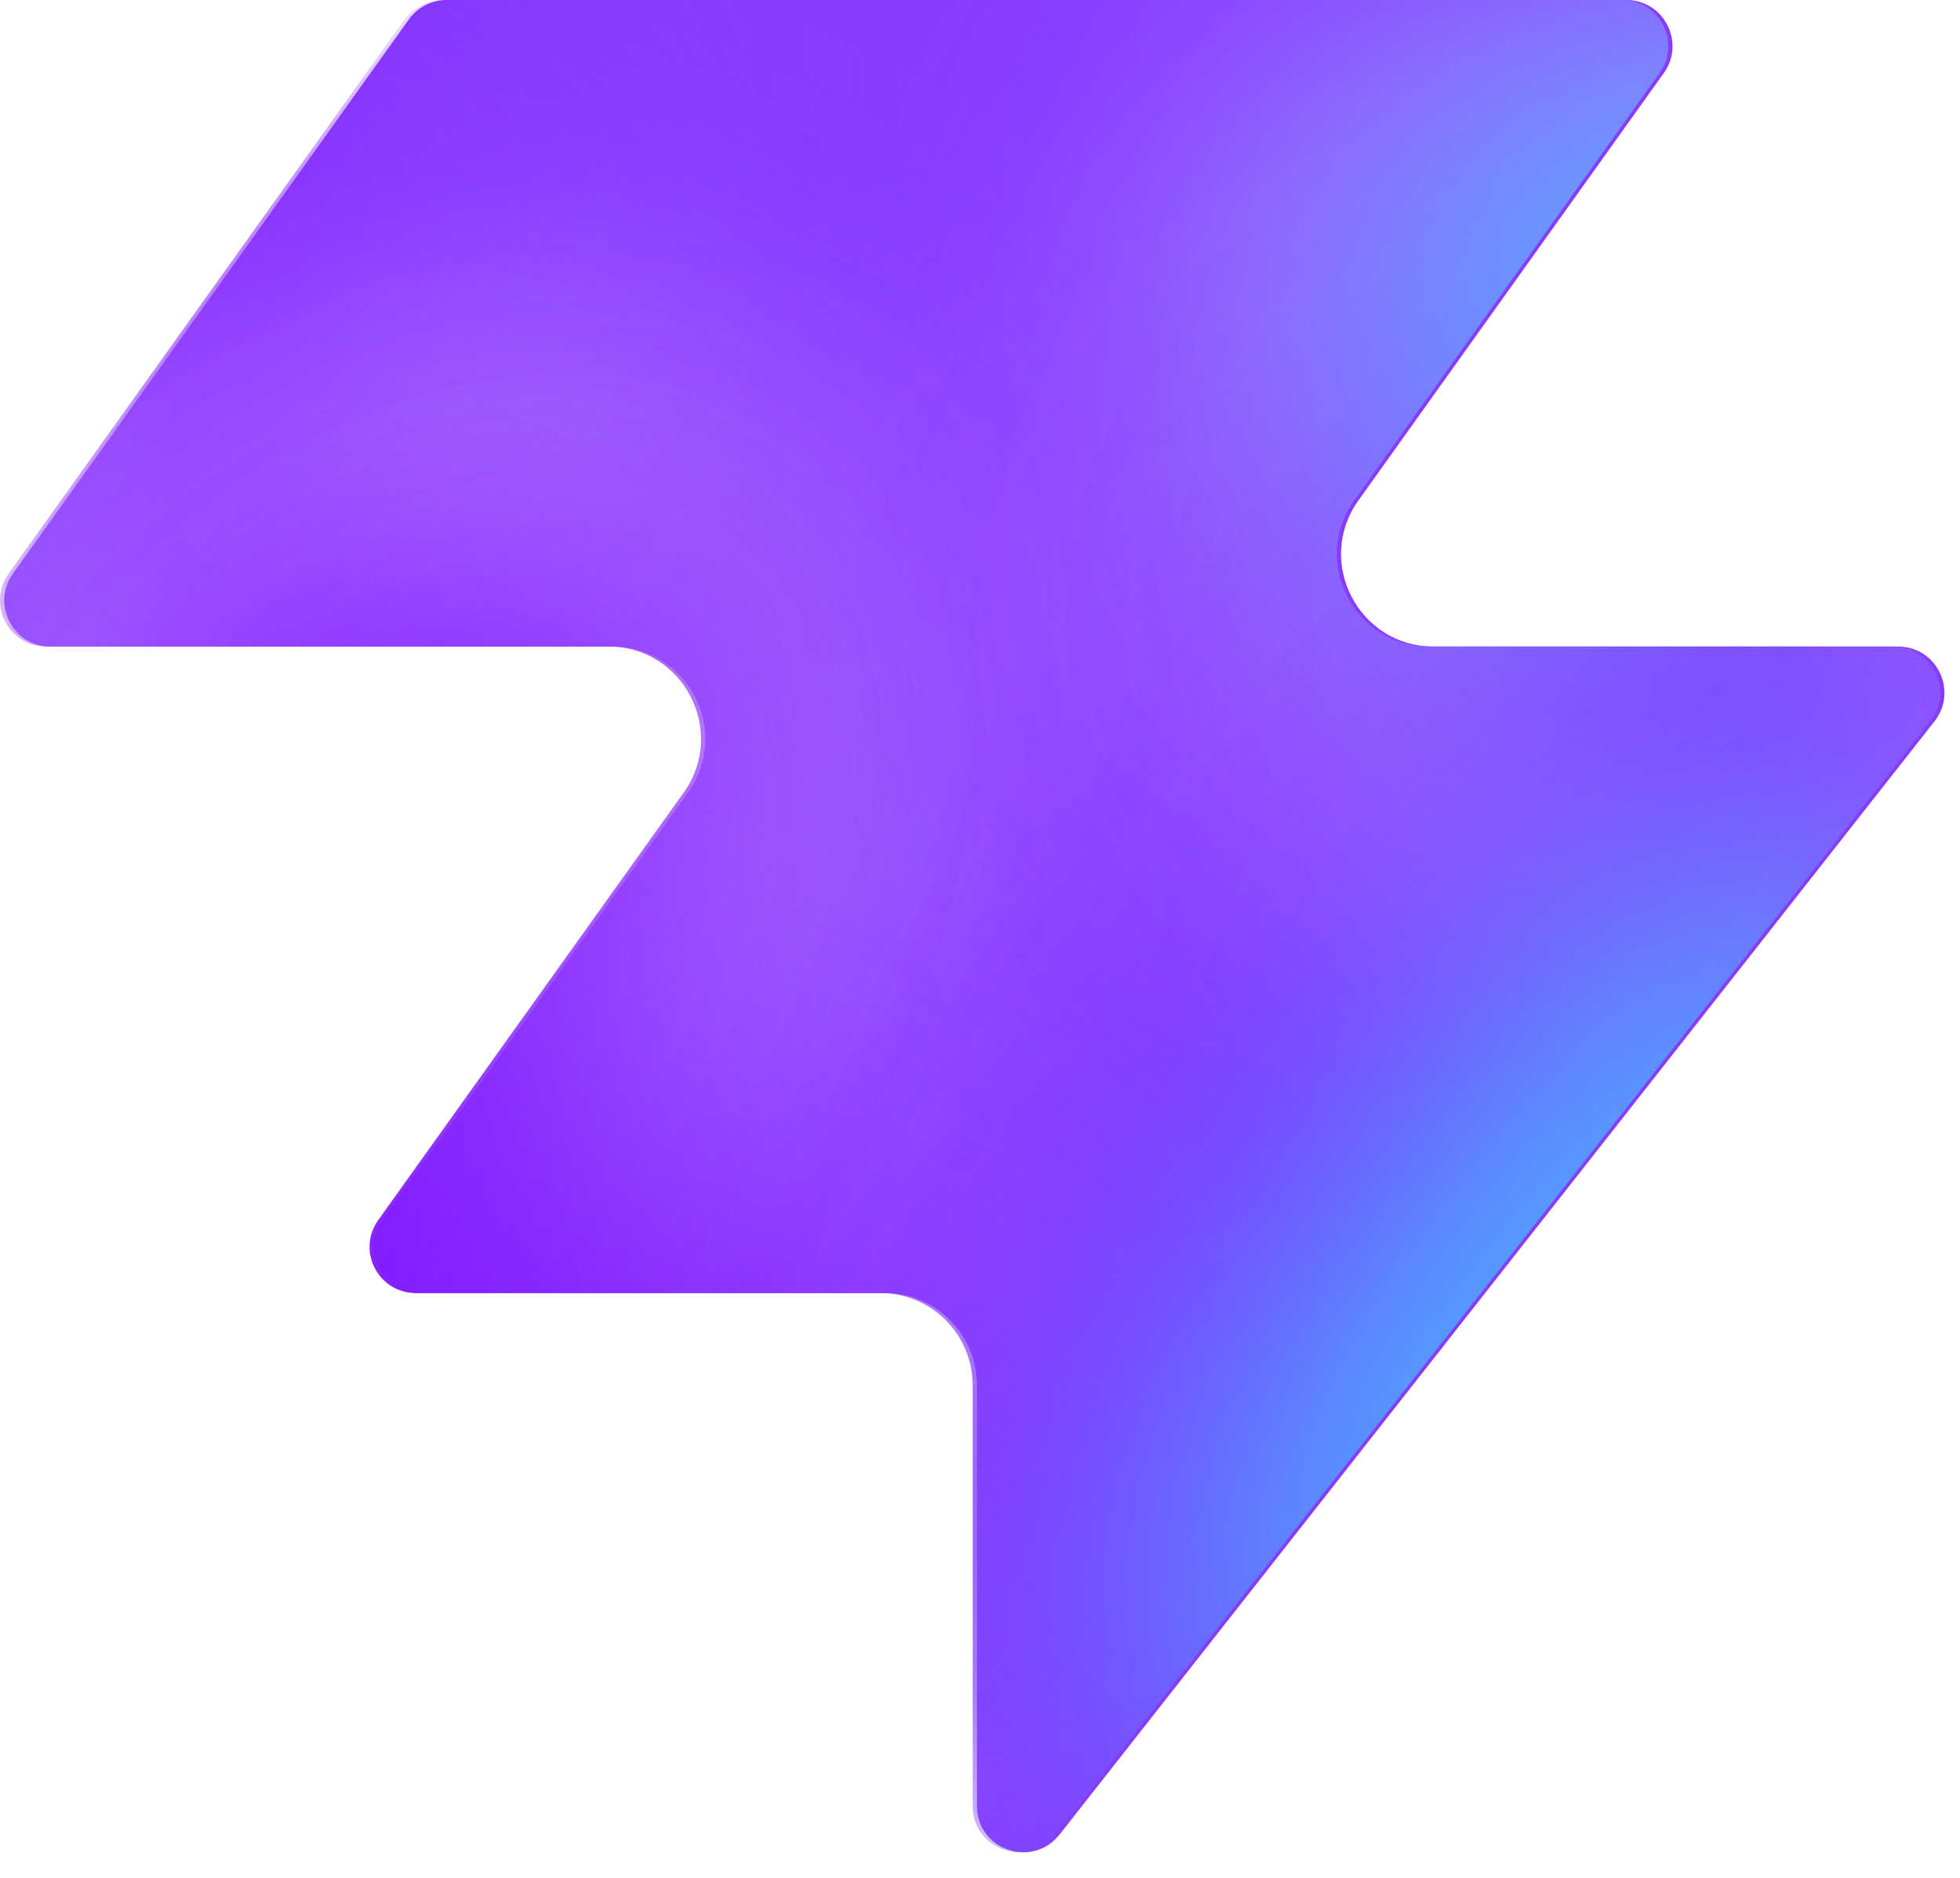
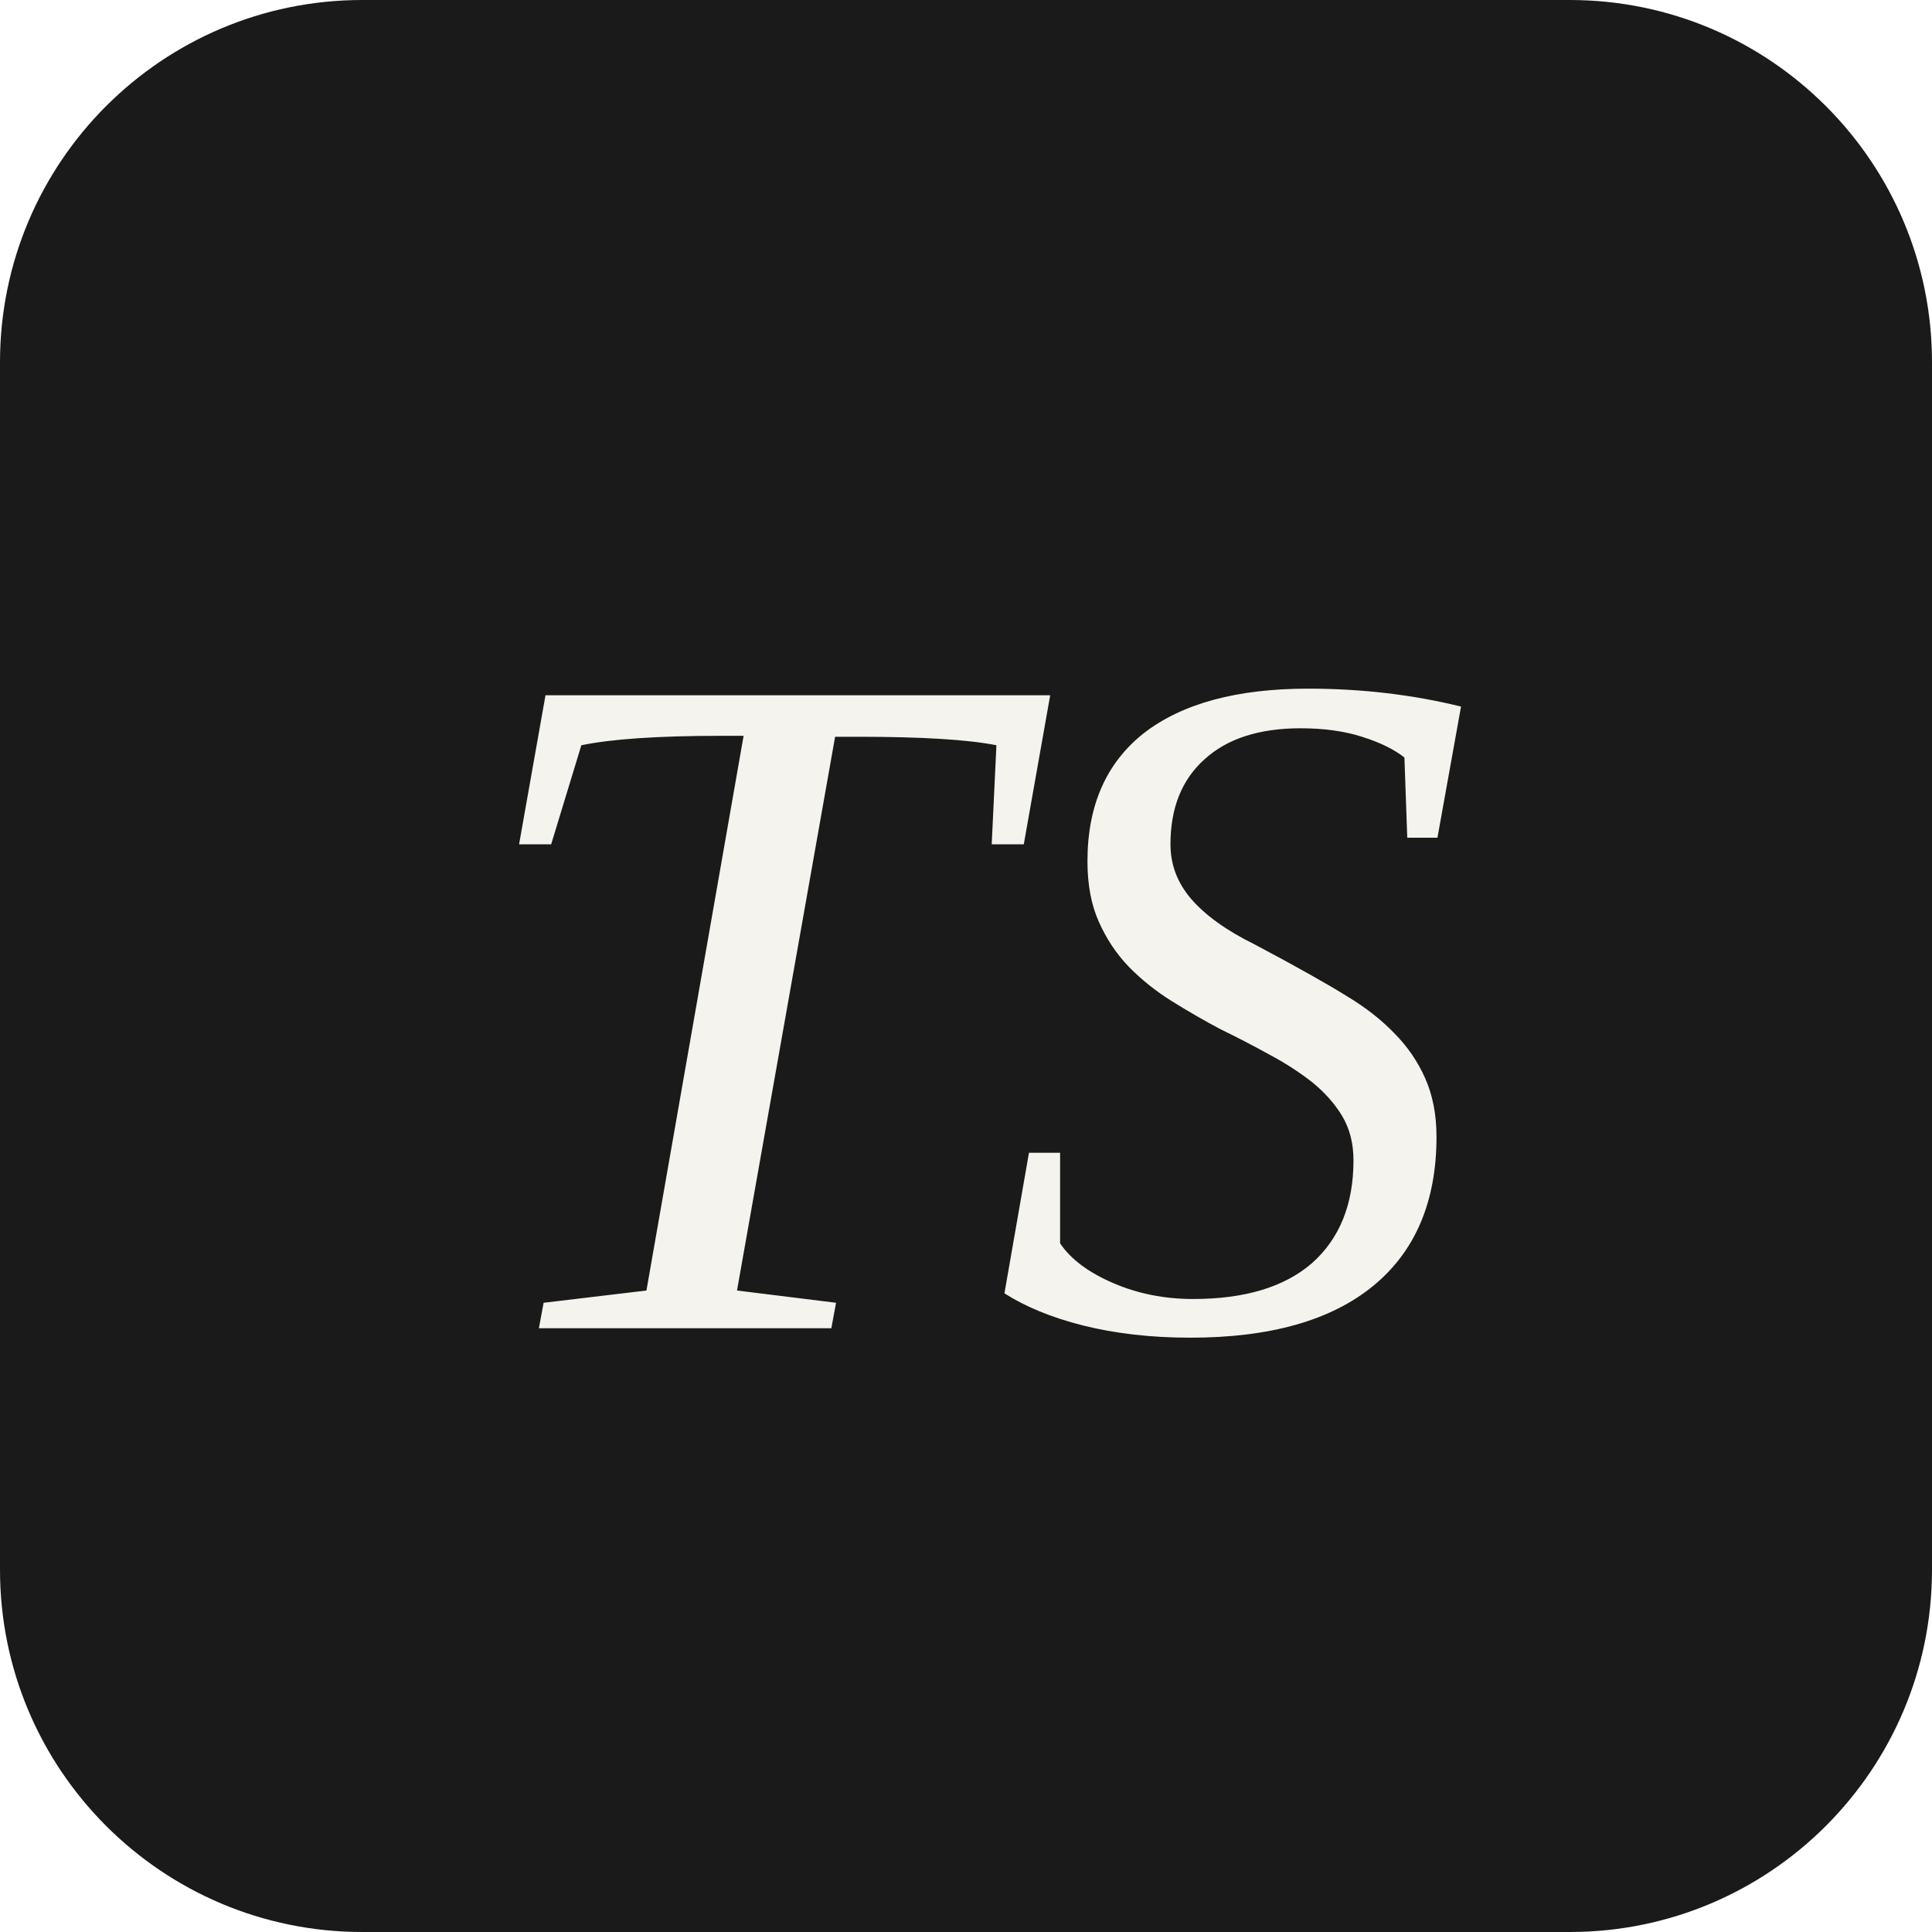
- <svg xmlns="http://www.w3.org/2000/svg" width="48" height="46" fill="none" viewBox="0 0 48 46">
-   <path fill="#863bff" d="M25.946 44.938c-.664.845-2.021.375-2.021-.698V33.937a2.26 2.26 0 0 0-2.262-2.262H10.287c-.92 0-1.456-1.04-.92-1.788l7.48-10.471c1.07-1.497 0-3.578-1.842-3.578H1.237c-.92 0-1.456-1.04-.92-1.788L10.013.474c.214-.297.556-.474.92-.474h28.894c.92 0 1.456 1.04.92 1.788l-7.48 10.471c-1.07 1.498 0 3.579 1.842 3.579h11.377c.943 0 1.473 1.088.89 1.83L25.947 44.94z" style="fill:#863bff;fill:color(display-p3 .525 .23 1);fill-opacity:1" />
-   <mask id="a" width="48" height="46" x="0" y="0" maskUnits="userSpaceOnUse" style="mask-type:alpha">
-     <path fill="#000" d="M25.842 44.938c-.664.844-2.021.375-2.021-.698V33.937a2.26 2.26 0 0 0-2.262-2.262H10.183c-.92 0-1.456-1.04-.92-1.788l7.48-10.471c1.07-1.498 0-3.579-1.842-3.579H1.133c-.92 0-1.456-1.04-.92-1.787L9.91.473c.214-.297.556-.474.92-.474h28.894c.92 0 1.456 1.04.92 1.788l-7.48 10.471c-1.07 1.498 0 3.578 1.842 3.578h11.377c.943 0 1.473 1.088.89 1.832L25.843 44.94z" style="fill:#000;fill-opacity:1" />
-   </mask>
-   <g mask="url(#a)">
-     <g filter="url(#b)">
-       <ellipse cx="5.508" cy="14.704" fill="#ede6ff" rx="5.508" ry="14.704" style="fill:#ede6ff;fill:color(display-p3 .927 .903 1);fill-opacity:1" transform="matrix(.00324 1 1 -.00324 -4.47 31.516)" />
-     </g>
-     <g filter="url(#c)">
-       <ellipse cx="10.399" cy="29.851" fill="#ede6ff" rx="10.399" ry="29.851" style="fill:#ede6ff;fill:color(display-p3 .927 .903 1);fill-opacity:1" transform="matrix(.00324 1 1 -.00324 -39.328 7.883)" />
-     </g>
-     <g filter="url(#d)">
-       <ellipse cx="5.508" cy="30.487" fill="#7e14ff" rx="5.508" ry="30.487" style="fill:#7e14ff;fill:color(display-p3 .492 .077 1);fill-opacity:1" transform="rotate(89.814 -25.913 -14.639)scale(1 -1)" />
-     </g>
-     <g filter="url(#e)">
-       <ellipse cx="5.508" cy="30.599" fill="#7e14ff" rx="5.508" ry="30.599" style="fill:#7e14ff;fill:color(display-p3 .492 .077 1);fill-opacity:1" transform="rotate(89.814 -32.644 -3.334)scale(1 -1)" />
-     </g>
-     <g filter="url(#f)">
-       <ellipse cx="5.508" cy="30.599" fill="#7e14ff" rx="5.508" ry="30.599" style="fill:#7e14ff;fill:color(display-p3 .492 .077 1);fill-opacity:1" transform="matrix(.00324 1 1 -.00324 -34.34 30.47)" />
-     </g>
-     <g filter="url(#g)">
-       <ellipse cx="14.072" cy="22.078" fill="#ede6ff" rx="14.072" ry="22.078" style="fill:#ede6ff;fill:color(display-p3 .927 .903 1);fill-opacity:1" transform="rotate(93.35 24.506 48.493)scale(-1 1)" />
-     </g>
-     <g filter="url(#h)">
-       <ellipse cx="3.47" cy="21.501" fill="#7e14ff" rx="3.47" ry="21.501" style="fill:#7e14ff;fill:color(display-p3 .492 .077 1);fill-opacity:1" transform="rotate(89.009 28.708 47.59)scale(-1 1)" />
-     </g>
-     <g filter="url(#i)">
-       <ellipse cx="3.47" cy="21.501" fill="#7e14ff" rx="3.47" ry="21.501" style="fill:#7e14ff;fill:color(display-p3 .492 .077 1);fill-opacity:1" transform="rotate(89.009 28.708 47.59)scale(-1 1)" />
-     </g>
-     <g filter="url(#j)">
-       <ellipse cx=".387" cy="8.972" fill="#7e14ff" rx="4.407" ry="29.108" style="fill:#7e14ff;fill:color(display-p3 .492 .077 1);fill-opacity:1" transform="rotate(39.51 .387 8.972)" />
-     </g>
-     <g filter="url(#k)">
-       <ellipse cx="47.523" cy="-6.092" fill="#7e14ff" rx="4.407" ry="29.108" style="fill:#7e14ff;fill:color(display-p3 .492 .077 1);fill-opacity:1" transform="rotate(37.892 47.523 -6.092)" />
-     </g>
-     <g filter="url(#l)">
-       <ellipse cx="41.412" cy="6.333" fill="#47bfff" rx="5.971" ry="9.665" style="fill:#47bfff;fill:color(display-p3 .28 .748 1);fill-opacity:1" transform="rotate(37.892 41.412 6.333)" />
-     </g>
-     <g filter="url(#m)">
-       <ellipse cx="-1.879" cy="38.332" fill="#7e14ff" rx="4.407" ry="29.108" style="fill:#7e14ff;fill:color(display-p3 .492 .077 1);fill-opacity:1" transform="rotate(37.892 -1.88 38.332)" />
-     </g>
-     <g filter="url(#n)">
-       <ellipse cx="-1.879" cy="38.332" fill="#7e14ff" rx="4.407" ry="29.108" style="fill:#7e14ff;fill:color(display-p3 .492 .077 1);fill-opacity:1" transform="rotate(37.892 -1.88 38.332)" />
-     </g>
-     <g filter="url(#o)">
-       <ellipse cx="35.651" cy="29.907" fill="#7e14ff" rx="4.407" ry="29.108" style="fill:#7e14ff;fill:color(display-p3 .492 .077 1);fill-opacity:1" transform="rotate(37.892 35.651 29.907)" />
-     </g>
-     <g filter="url(#p)">
-       <ellipse cx="38.418" cy="32.4" fill="#47bfff" rx="5.971" ry="15.297" style="fill:#47bfff;fill:color(display-p3 .28 .748 1);fill-opacity:1" transform="rotate(37.892 38.418 32.4)" />
-     </g>
-   </g>
-   <defs>
-     <filter id="b" width="60.045" height="41.654" x="-19.77" y="16.149" color-interpolation-filters="sRGB" filterUnits="userSpaceOnUse">
-       <feFlood flood-opacity="0" result="BackgroundImageFix" />
-       <feBlend in="SourceGraphic" in2="BackgroundImageFix" result="shape" />
-       <feGaussianBlur result="effect1_foregroundBlur_2002_17158" stdDeviation="7.659" />
-     </filter>
-     <filter id="c" width="90.34" height="51.437" x="-54.613" y="-7.533" color-interpolation-filters="sRGB" filterUnits="userSpaceOnUse">
-       <feFlood flood-opacity="0" result="BackgroundImageFix" />
-       <feBlend in="SourceGraphic" in2="BackgroundImageFix" result="shape" />
-       <feGaussianBlur result="effect1_foregroundBlur_2002_17158" stdDeviation="7.659" />
-     </filter>
-     <filter id="d" width="79.355" height="29.4" x="-49.64" y="2.03" color-interpolation-filters="sRGB" filterUnits="userSpaceOnUse">
-       <feFlood flood-opacity="0" result="BackgroundImageFix" />
-       <feBlend in="SourceGraphic" in2="BackgroundImageFix" result="shape" />
-       <feGaussianBlur result="effect1_foregroundBlur_2002_17158" stdDeviation="4.596" />
-     </filter>
-     <filter id="e" width="79.579" height="29.4" x="-45.045" y="20.029" color-interpolation-filters="sRGB" filterUnits="userSpaceOnUse">
-       <feFlood flood-opacity="0" result="BackgroundImageFix" />
-       <feBlend in="SourceGraphic" in2="BackgroundImageFix" result="shape" />
-       <feGaussianBlur result="effect1_foregroundBlur_2002_17158" stdDeviation="4.596" />
-     </filter>
-     <filter id="f" width="79.579" height="29.4" x="-43.513" y="21.178" color-interpolation-filters="sRGB" filterUnits="userSpaceOnUse">
-       <feFlood flood-opacity="0" result="BackgroundImageFix" />
-       <feBlend in="SourceGraphic" in2="BackgroundImageFix" result="shape" />
-       <feGaussianBlur result="effect1_foregroundBlur_2002_17158" stdDeviation="4.596" />
-     </filter>
-     <filter id="g" width="74.749" height="58.852" x="15.756" y="-17.901" color-interpolation-filters="sRGB" filterUnits="userSpaceOnUse">
-       <feFlood flood-opacity="0" result="BackgroundImageFix" />
-       <feBlend in="SourceGraphic" in2="BackgroundImageFix" result="shape" />
-       <feGaussianBlur result="effect1_foregroundBlur_2002_17158" stdDeviation="7.659" />
-     </filter>
-     <filter id="h" width="61.377" height="25.362" x="23.548" y="2.284" color-interpolation-filters="sRGB" filterUnits="userSpaceOnUse">
-       <feFlood flood-opacity="0" result="BackgroundImageFix" />
-       <feBlend in="SourceGraphic" in2="BackgroundImageFix" result="shape" />
-       <feGaussianBlur result="effect1_foregroundBlur_2002_17158" stdDeviation="4.596" />
-     </filter>
-     <filter id="i" width="61.377" height="25.362" x="23.548" y="2.284" color-interpolation-filters="sRGB" filterUnits="userSpaceOnUse">
-       <feFlood flood-opacity="0" result="BackgroundImageFix" />
-       <feBlend in="SourceGraphic" in2="BackgroundImageFix" result="shape" />
-       <feGaussianBlur result="effect1_foregroundBlur_2002_17158" stdDeviation="4.596" />
-     </filter>
-     <filter id="j" width="56.045" height="63.649" x="-27.636" y="-22.853" color-interpolation-filters="sRGB" filterUnits="userSpaceOnUse">
-       <feFlood flood-opacity="0" result="BackgroundImageFix" />
-       <feBlend in="SourceGraphic" in2="BackgroundImageFix" result="shape" />
-       <feGaussianBlur result="effect1_foregroundBlur_2002_17158" stdDeviation="4.596" />
-     </filter>
-     <filter id="k" width="54.814" height="64.646" x="20.116" y="-38.415" color-interpolation-filters="sRGB" filterUnits="userSpaceOnUse">
-       <feFlood flood-opacity="0" result="BackgroundImageFix" />
-       <feBlend in="SourceGraphic" in2="BackgroundImageFix" result="shape" />
-       <feGaussianBlur result="effect1_foregroundBlur_2002_17158" stdDeviation="4.596" />
-     </filter>
-     <filter id="l" width="33.541" height="35.313" x="24.641" y="-11.323" color-interpolation-filters="sRGB" filterUnits="userSpaceOnUse">
-       <feFlood flood-opacity="0" result="BackgroundImageFix" />
-       <feBlend in="SourceGraphic" in2="BackgroundImageFix" result="shape" />
-       <feGaussianBlur result="effect1_foregroundBlur_2002_17158" stdDeviation="4.596" />
-     </filter>
-     <filter id="m" width="54.814" height="64.646" x="-29.286" y="6.009" color-interpolation-filters="sRGB" filterUnits="userSpaceOnUse">
-       <feFlood flood-opacity="0" result="BackgroundImageFix" />
-       <feBlend in="SourceGraphic" in2="BackgroundImageFix" result="shape" />
-       <feGaussianBlur result="effect1_foregroundBlur_2002_17158" stdDeviation="4.596" />
-     </filter>
-     <filter id="n" width="54.814" height="64.646" x="-29.286" y="6.009" color-interpolation-filters="sRGB" filterUnits="userSpaceOnUse">
-       <feFlood flood-opacity="0" result="BackgroundImageFix" />
-       <feBlend in="SourceGraphic" in2="BackgroundImageFix" result="shape" />
-       <feGaussianBlur result="effect1_foregroundBlur_2002_17158" stdDeviation="4.596" />
-     </filter>
-     <filter id="o" width="54.814" height="64.646" x="8.244" y="-2.416" color-interpolation-filters="sRGB" filterUnits="userSpaceOnUse">
-       <feFlood flood-opacity="0" result="BackgroundImageFix" />
-       <feBlend in="SourceGraphic" in2="BackgroundImageFix" result="shape" />
-       <feGaussianBlur result="effect1_foregroundBlur_2002_17158" stdDeviation="4.596" />
-     </filter>
-     <filter id="p" width="39.409" height="43.623" x="18.713" y="10.588" color-interpolation-filters="sRGB" filterUnits="userSpaceOnUse">
-       <feFlood flood-opacity="0" result="BackgroundImageFix" />
-       <feBlend in="SourceGraphic" in2="BackgroundImageFix" result="shape" />
-       <feGaussianBlur result="effect1_foregroundBlur_2002_17158" stdDeviation="4.596" />
-     </filter>
-   </defs>
+ <svg xmlns="http://www.w3.org/2000/svg" width="32" height="32" viewBox="0 0 32 32">
+   <rect width="32" height="32" rx="6" fill="#1A1A1A" />
+   <text x="16" y="22" text-anchor="middle" font-family="Georgia, 'Times New Roman', serif" font-size="16" font-style="italic" fill="#F5F3ED">TS</text>
</svg>
